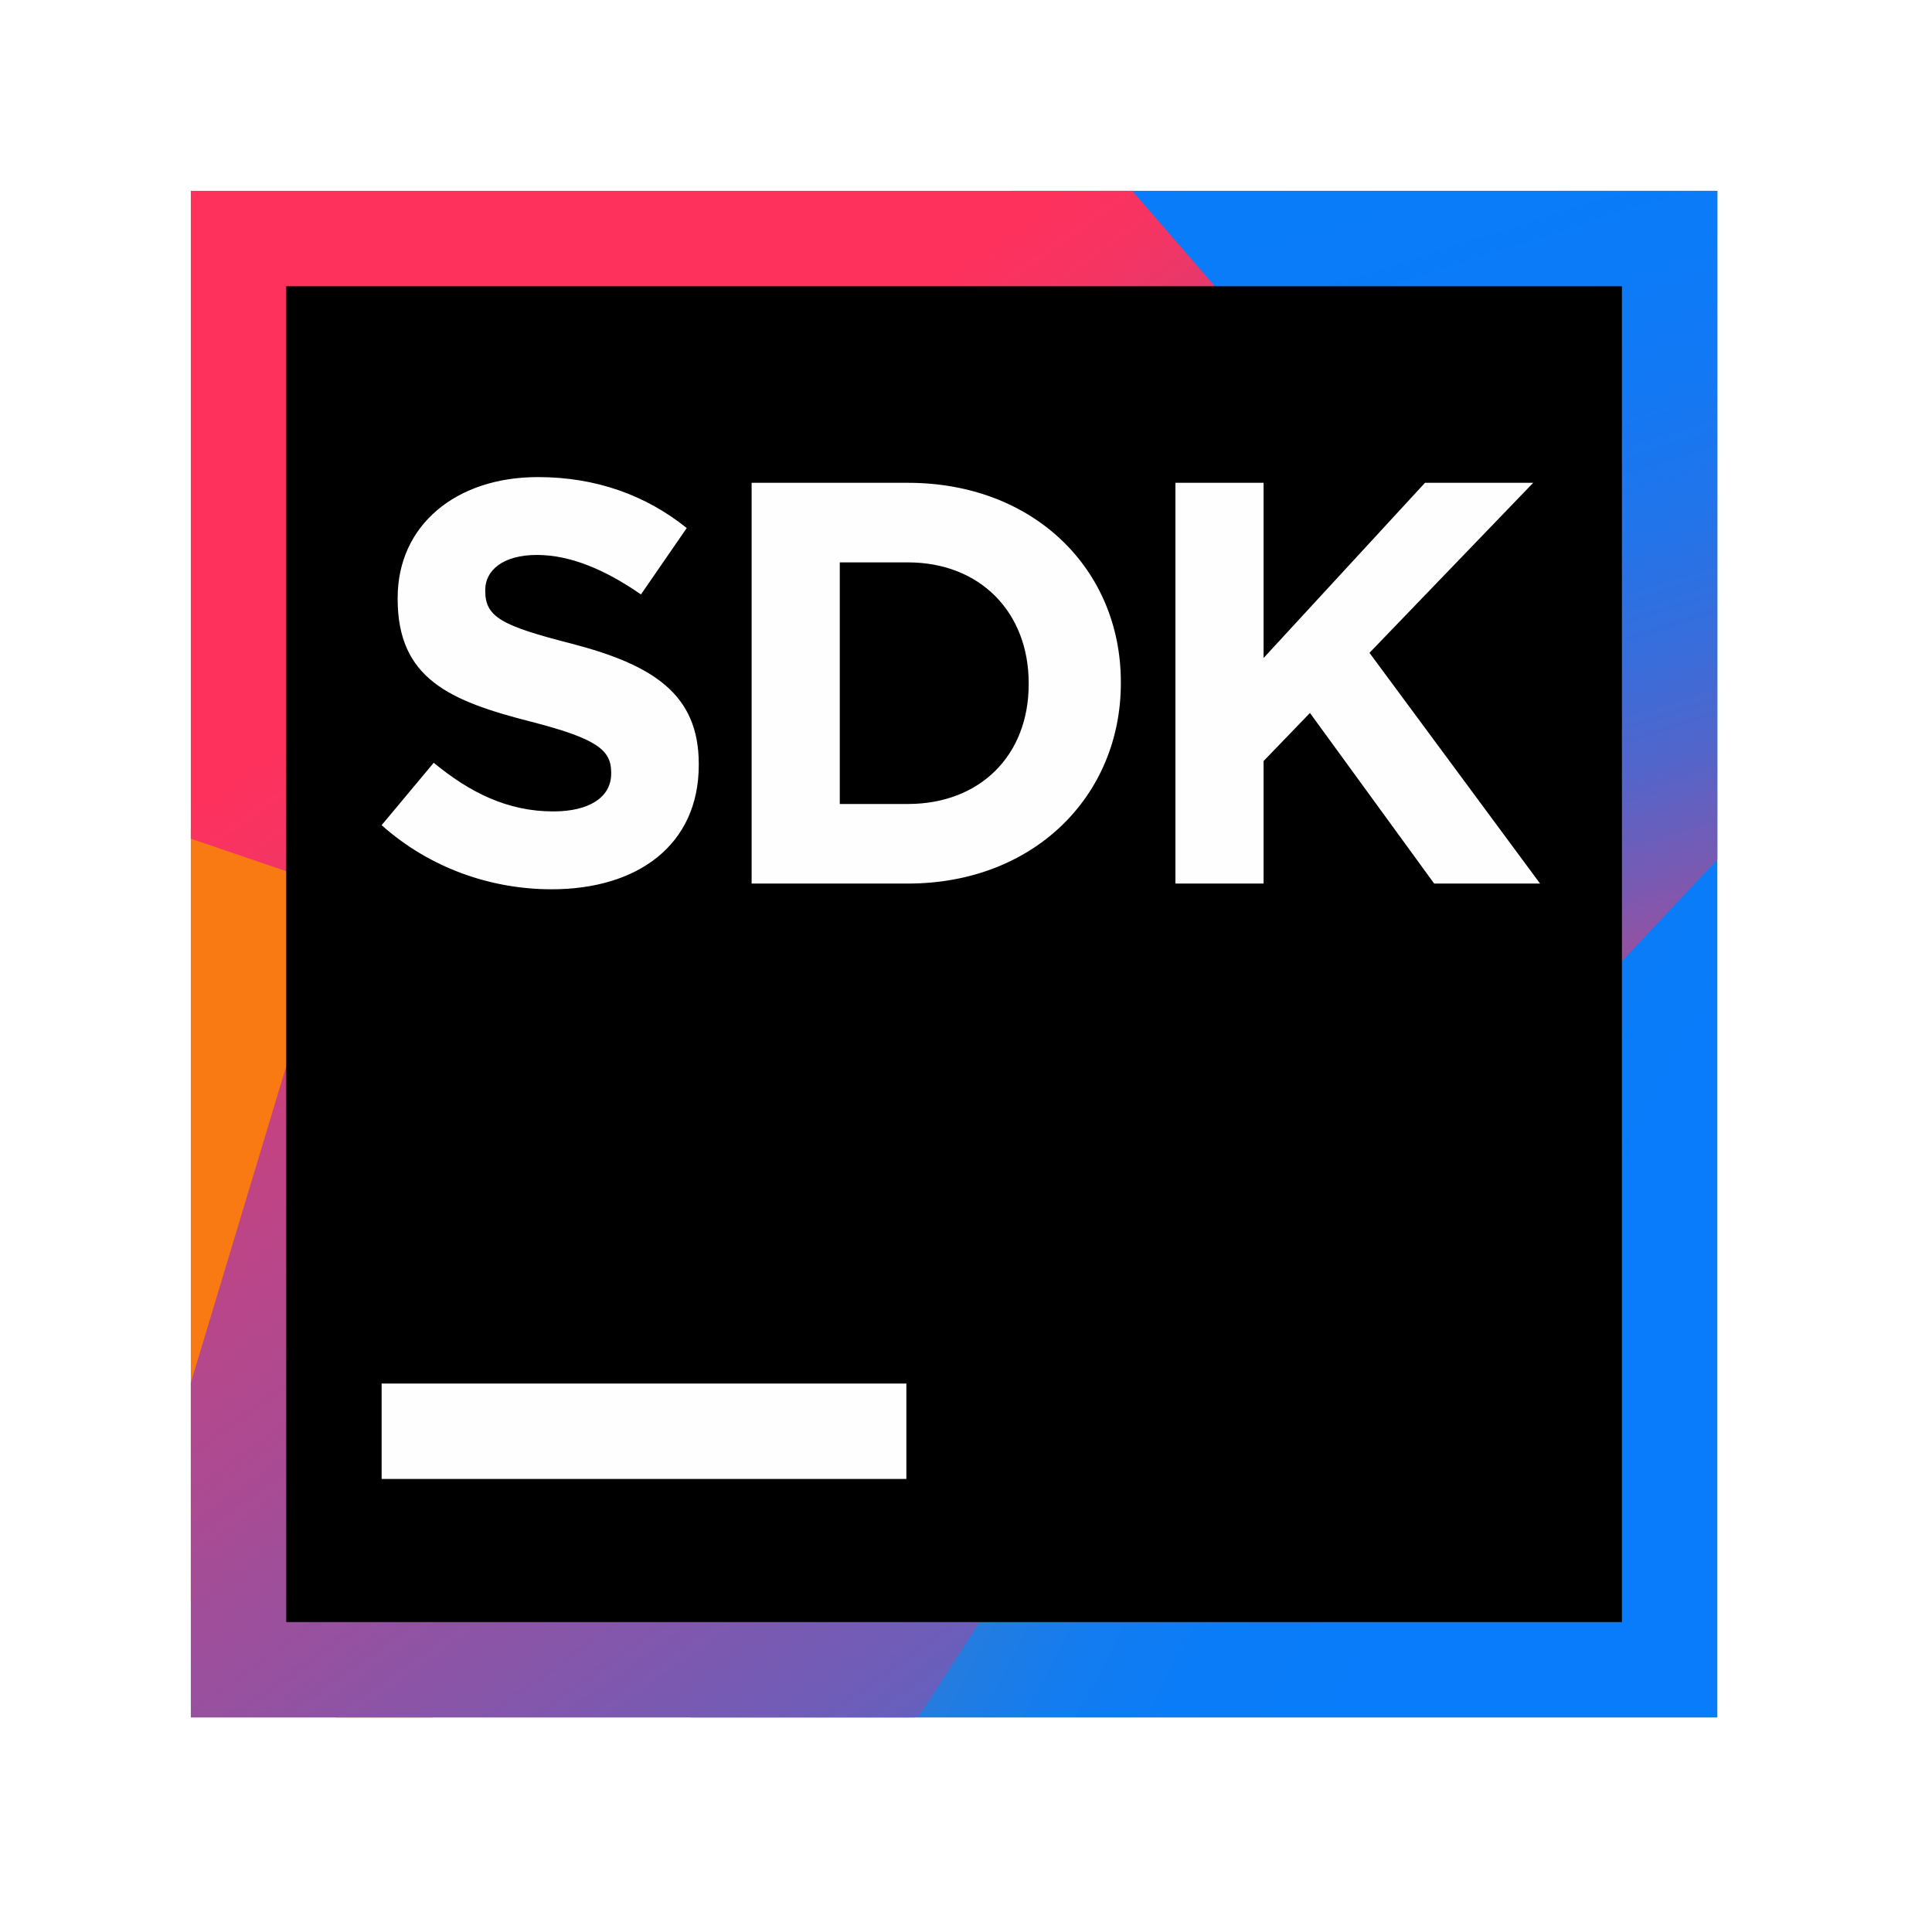
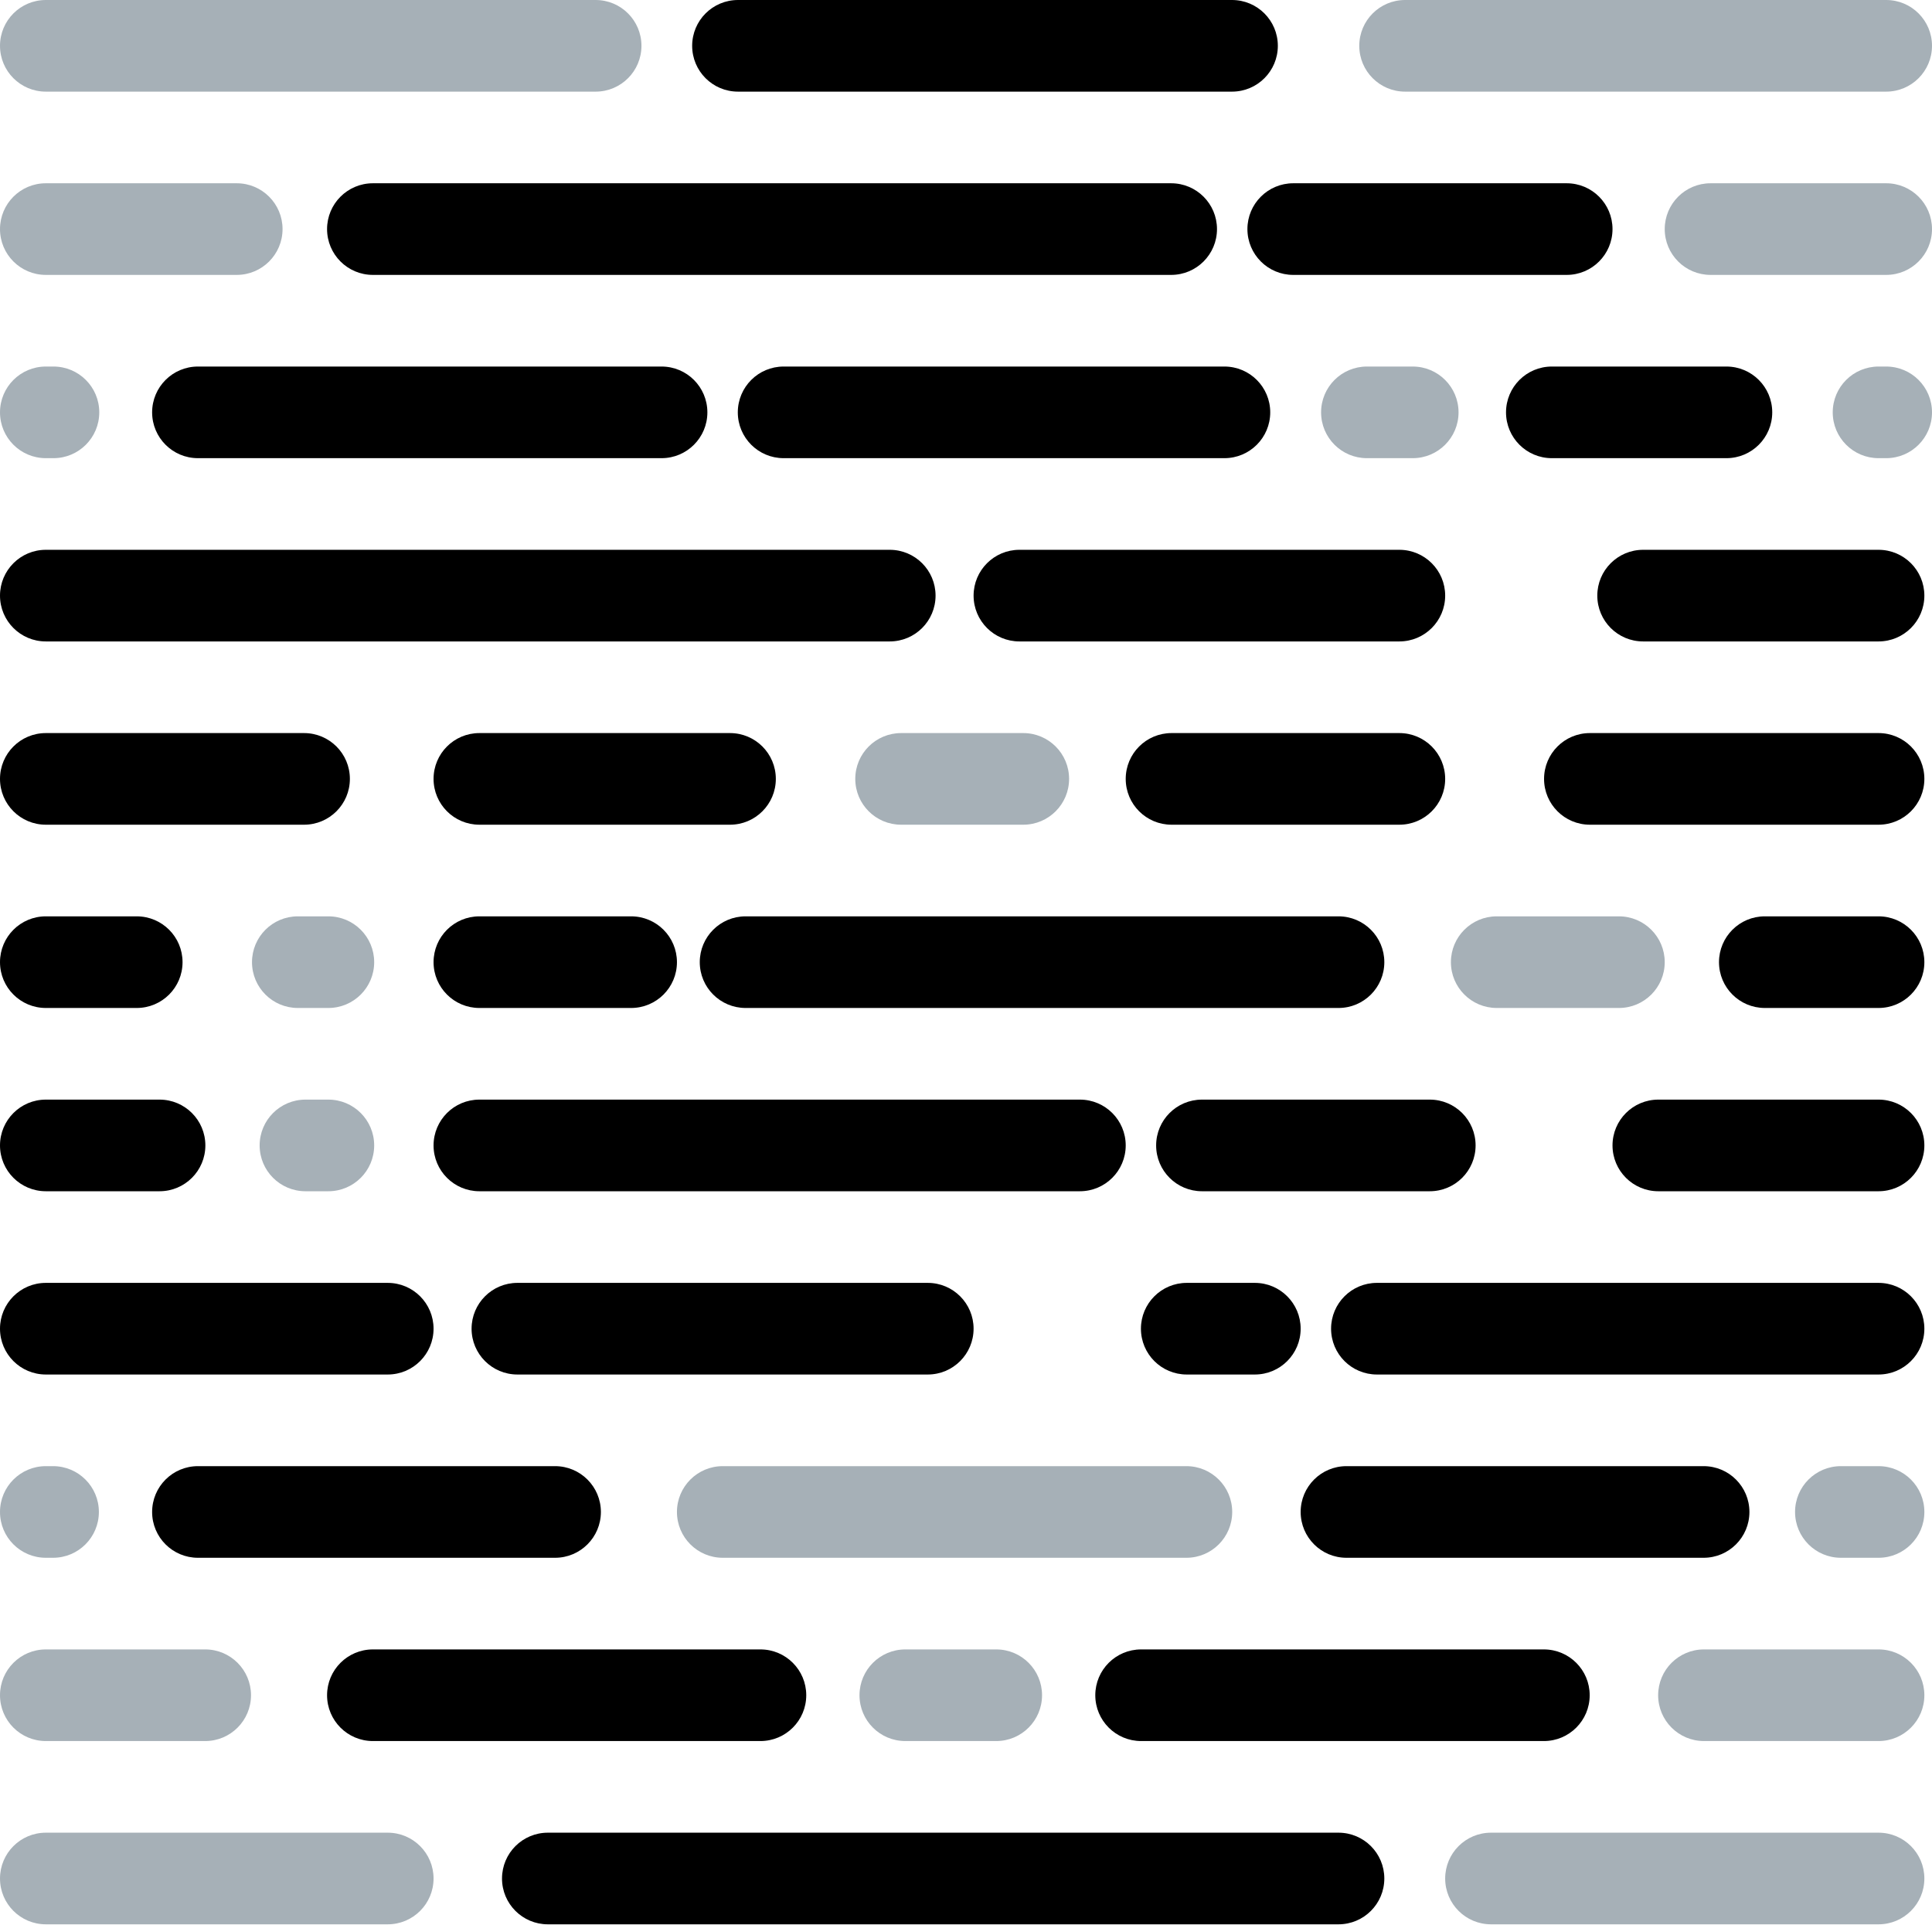
- <svg xmlns="http://www.w3.org/2000/svg" width="81" height="80" viewBox="0 0 81 80">
-   <defs>
-     <linearGradient id="pluginsdk_80-a" x1="-.031%" x2="100.053%" y1="49.963%" y2="49.963%">
-       <stop offset="25.81%" stop-color="#F97A12" />
-       <stop offset="45.91%" stop-color="#B07B58" />
-       <stop offset="72.41%" stop-color="#577BAE" />
-       <stop offset="91.05%" stop-color="#1E7CE5" />
-       <stop offset="100%" stop-color="#087CFA" />
-     </linearGradient>
-     <linearGradient id="pluginsdk_80-b" x1="27.55%" x2="82.223%" y1="34.514%" y2="77.605%">
-       <stop offset="0%" stop-color="#F97A12" />
-       <stop offset="7.18%" stop-color="#CB7A3E" />
-       <stop offset="15.41%" stop-color="#9E7B6A" />
-       <stop offset="24.2%" stop-color="#757B91" />
-       <stop offset="33.44%" stop-color="#537BB1" />
-       <stop offset="43.24%" stop-color="#387CCC" />
-       <stop offset="53.81%" stop-color="#237CE0" />
-       <stop offset="65.52%" stop-color="#147CEF" />
-       <stop offset="79.25%" stop-color="#0B7CF7" />
-       <stop offset="100%" stop-color="#087CFA" />
-     </linearGradient>
-     <linearGradient id="pluginsdk_80-c" x1="63.121%" x2="40.793%" y1="97.699%" y2="-6.587%">
-       <stop offset="0%" stop-color="#FE315D" />
-       <stop offset="7.84%" stop-color="#CB417E" />
-       <stop offset="16.01%" stop-color="#9E4E9B" />
-       <stop offset="24.74%" stop-color="#755BB4" />
-       <stop offset="33.92%" stop-color="#5365CA" />
-       <stop offset="43.65%" stop-color="#386DDB" />
-       <stop offset="54.14%" stop-color="#2374E9" />
-       <stop offset="65.76%" stop-color="#1478F3" />
-       <stop offset="79.4%" stop-color="#0B7BF8" />
-       <stop offset="100%" stop-color="#087CFA" />
-     </linearGradient>
-     <linearGradient id="pluginsdk_80-d" x1="25.331%" x2="93.854%" y1="24.119%" y2="132.621%">
-       <stop offset="0%" stop-color="#FE315D" />
-       <stop offset="4.023%" stop-color="#F63462" />
-       <stop offset="10.37%" stop-color="#DF3A71" />
-       <stop offset="16.67%" stop-color="#C24383" />
-       <stop offset="29.12%" stop-color="#AD4A91" />
-       <stop offset="54.98%" stop-color="#755BB4" />
-       <stop offset="91.75%" stop-color="#1D76ED" />
-       <stop offset="100%" stop-color="#087CFA" />
-     </linearGradient>
-   </defs>
-   <g fill="none" fill-rule="evenodd">
-     <g fill-rule="nonzero" transform="translate(8 8)">
-       <path fill="url(#pluginsdk_80-a)" d="M6.088,64 L2.66453526e-15,59.1 L0,26.792 L30,38.67 L10.14,64 L6.088,64 Z" />
-       <path fill="url(#pluginsdk_80-b)" d="M20.952,64 L52.274,31.916 L37.671,0.46 L38.058,1.33226763e-15 L64,0 L64,64 L20.952,64 Z" />
-       <path fill="url(#pluginsdk_80-c)" d="M34.412,0 L64,0 L64,28.037 L49.008,44 L34,0.447 L34.412,0 Z" />
-       <path fill="url(#pluginsdk_80-d)" d="M30.336,64 L0,64 L0,49.971 L6.234,29.283 L0,27.16 L0,0 L39.47,0 L58,21.384 L30.538,63.926 L30.336,64 Z" />
-     </g>
-     <g fill-rule="nonzero" transform="translate(12 12)">
-       <rect width="56" height="56" fill="#000" />
-       <rect width="22" height="4" x="4" y="46" fill="#FFFEFE" />
-       <path fill="#FFFEFE" d="M11.128,25.28 C8.584,25.28 6.016,24.392 4,22.592 L6.184,19.976 C7.696,21.224 9.28,22.016 11.2,22.016 C12.712,22.016 13.624,21.416 13.624,20.432 L13.624,20.384 C13.624,19.448 13.048,18.968 10.24,18.248 C6.856,17.384 4.672,16.448 4.672,13.112 L4.672,13.064 C4.672,10.016 7.12,8 10.552,8 C13,8 15.088,8.768 16.792,10.136 L14.872,12.92 C13.384,11.888 11.92,11.264 10.504,11.264 C9.088,11.264 8.344,11.912 8.344,12.728 L8.344,12.776 C8.344,13.88 9.064,14.24 11.968,14.984 C15.376,15.872 17.296,17.096 17.296,20.024 L17.296,20.072 C17.296,23.408 14.752,25.28 11.128,25.28 Z M19.512,25.04 L19.512,8.24 L26.064,8.24 C31.344,8.24 34.992,11.864 34.992,16.592 L34.992,16.64 C34.992,21.368 31.344,25.04 26.064,25.04 L19.512,25.04 Z M26.064,11.576 L23.208,11.576 L23.208,21.704 L26.064,21.704 C29.088,21.704 31.128,19.664 31.128,16.688 L31.128,16.64 C31.128,13.664 29.088,11.576 26.064,11.576 Z M37.28,25.04 L37.28,8.24 L40.976,8.24 L40.976,15.584 L47.744,8.24 L52.28,8.24 L45.416,15.368 L52.568,25.04 L48.128,25.04 L42.92,17.888 L40.976,19.904 L40.976,25.04 L37.28,25.04 Z" />
-     </g>
-   </g>
+ <svg xmlns="http://www.w3.org/2000/svg" width="253" height="252" fill="none">
+   <rect x="90.64" width="76.696" height="12" rx="6" fill="#000" />
+   <rect x="163.352" y="24" width="47.81" height="12" rx="6" fill="#000" />
+   <rect x="42.83" y="24" width="116.538" height="12" rx="6" fill="#000" />
+   <rect x="19.921" y="48" width="72.712" height="12" rx="6" fill="#000" />
+   <rect x="96.617" y="48" width="69.723" height="12" rx="6" fill="#000" />
+   <rect x="197.217" y="48" width="34.862" height="12" rx="6" fill="#000" />
+   <rect x="127.494" y="72" width="61.755" height="12" rx="6" fill="#000" />
+   <rect y="72" width="122.514" height="12" rx="6" fill="#000" />
+   <rect x="209.17" y="72" width="42.83" height="12" rx="6" fill="#000" />
+   <path d="M56.775 102a6 6 0 016-6h32.822a6 6 0 110 12H62.775a6 6 0 01-6-6zM147.415 102a6 6 0 016-6h29.834a6 6 0 110 12h-29.834a6 6 0 01-6-6zM202.198 102a6 6 0 016-6H246a6 6 0 110 12h-37.802a6 6 0 01-6-6zM0 102a6 6 0 016-6h33.818a6 6 0 110 12H6a6 6 0 01-6-6zM91.636 126a6 6 0 016-6h77.645a6 6 0 010 12H97.636a6 6 0 01-6-6zM56.775 126a6 6 0 016-6h19.873a6 6 0 110 12H62.775a6 6 0 01-6-6zM225.107 126a6 6 0 016-6H246a6 6 0 110 12h-14.893a6 6 0 01-6-6zM0 126a6 6 0 016-6h11.905a6 6 0 110 12H6a6 6 0 01-6-6zM151.399 150a6 6 0 016-6h29.834a6 6 0 110 12h-29.834a6 6 0 01-6-6zM56.775 150a6 6 0 016-6h78.64a6 6 0 110 12h-78.64a6 6 0 01-6-6zM211.162 150a6 6 0 016-6H246a6 6 0 110 12h-28.838a6 6 0 01-6-6zM0 150a6 6 0 016-6h14.893a6 6 0 110 12H6a6 6 0 01-6-6zM149.407 174a6 6 0 016-6h8.917a6 6 0 110 12h-8.917a6 6 0 01-6-6zM174.308 174a6 6 0 016-6H246a6 6 0 110 12h-65.692a6 6 0 01-6-6zM0 174a6 6 0 016-6h44.775a6 6 0 110 12H6a6 6 0 01-6-6zM61.755 174a6 6 0 016-6h53.739a6 6 0 110 12h-53.74a6 6 0 01-6-6zM170.324 198a6 6 0 016-6h46.767a6 6 0 110 12h-46.767a6 6 0 01-6-6zM19.921 198a6 6 0 016-6h46.767a6 6 0 110 12H25.92a6 6 0 01-6-6zM42.83 222a6 6 0 016-6h50.751a6 6 0 110 12H48.83a6 6 0 01-6-6zM143.431 222a6 6 0 016-6h52.743a6 6 0 110 12h-52.743a6 6 0 01-6-6zM65.74 246a6 6 0 016-6H175.28a6 6 0 010 12H71.739a6 6 0 01-6-6z" fill="#000" />
+   <path d="M0 246a6 6 0 016-6h44.775a6 6 0 110 12H6a6 6 0 01-6-6zM189.249 246a6 6 0 016-6H246a6 6 0 110 12h-50.751a6 6 0 01-6-6zM112.553 222a6 6 0 016-6h11.905a6 6 0 110 12h-11.905a6 6 0 01-6-6zM88.648 198a6 6 0 016-6h60.712a6 6 0 010 12H94.648a6 6 0 01-6-6zM217.138 222a6 6 0 016-6H246a6 6 0 110 12h-22.862a6 6 0 01-6-6zM235.067 198a6 6 0 016-6H246a6 6 0 110 12h-4.933a6 6 0 01-6-6zM0 222a6 6 0 016-6h20.87a6 6 0 110 12H6a6 6 0 01-6-6zM0 198a6 6 0 016-6h.949a6 6 0 110 12H6a6 6 0 01-6-6zM34 150a6 6 0 016-6h3a6 6 0 110 12h-3a6 6 0 01-6-6zM33 126a6 6 0 016-6h4a6 6 0 110 12h-4a6 6 0 01-6-6zM190 126a6 6 0 016-6h16a6 6 0 110 12h-16a6 6 0 01-6-6zM112 102a6 6 0 016-6h16a6 6 0 110 12h-16a6 6 0 01-6-6zM173 54a6 6 0 016-6h6a6 6 0 110 12h-6a6 6 0 01-6-6zM0 30a6 6 0 016-6h25a6 6 0 010 12H6a6 6 0 01-6-6zM0 54a6 6 0 016-6h1a6 6 0 010 12H6a6 6 0 01-6-6zM240 54a6 6 0 016-6h1a6 6 0 110 12h-1a6 6 0 01-6-6zM218 30a6 6 0 016-6h23a6 6 0 110 12h-23a6 6 0 01-6-6zM178 6a6 6 0 016-6h63a6 6 0 110 12h-63a6 6 0 01-6-6zM0 6a6 6 0 016-6h72a6 6 0 010 12H6a6 6 0 01-6-6z" fill="#A6B0B7" />
</svg>
